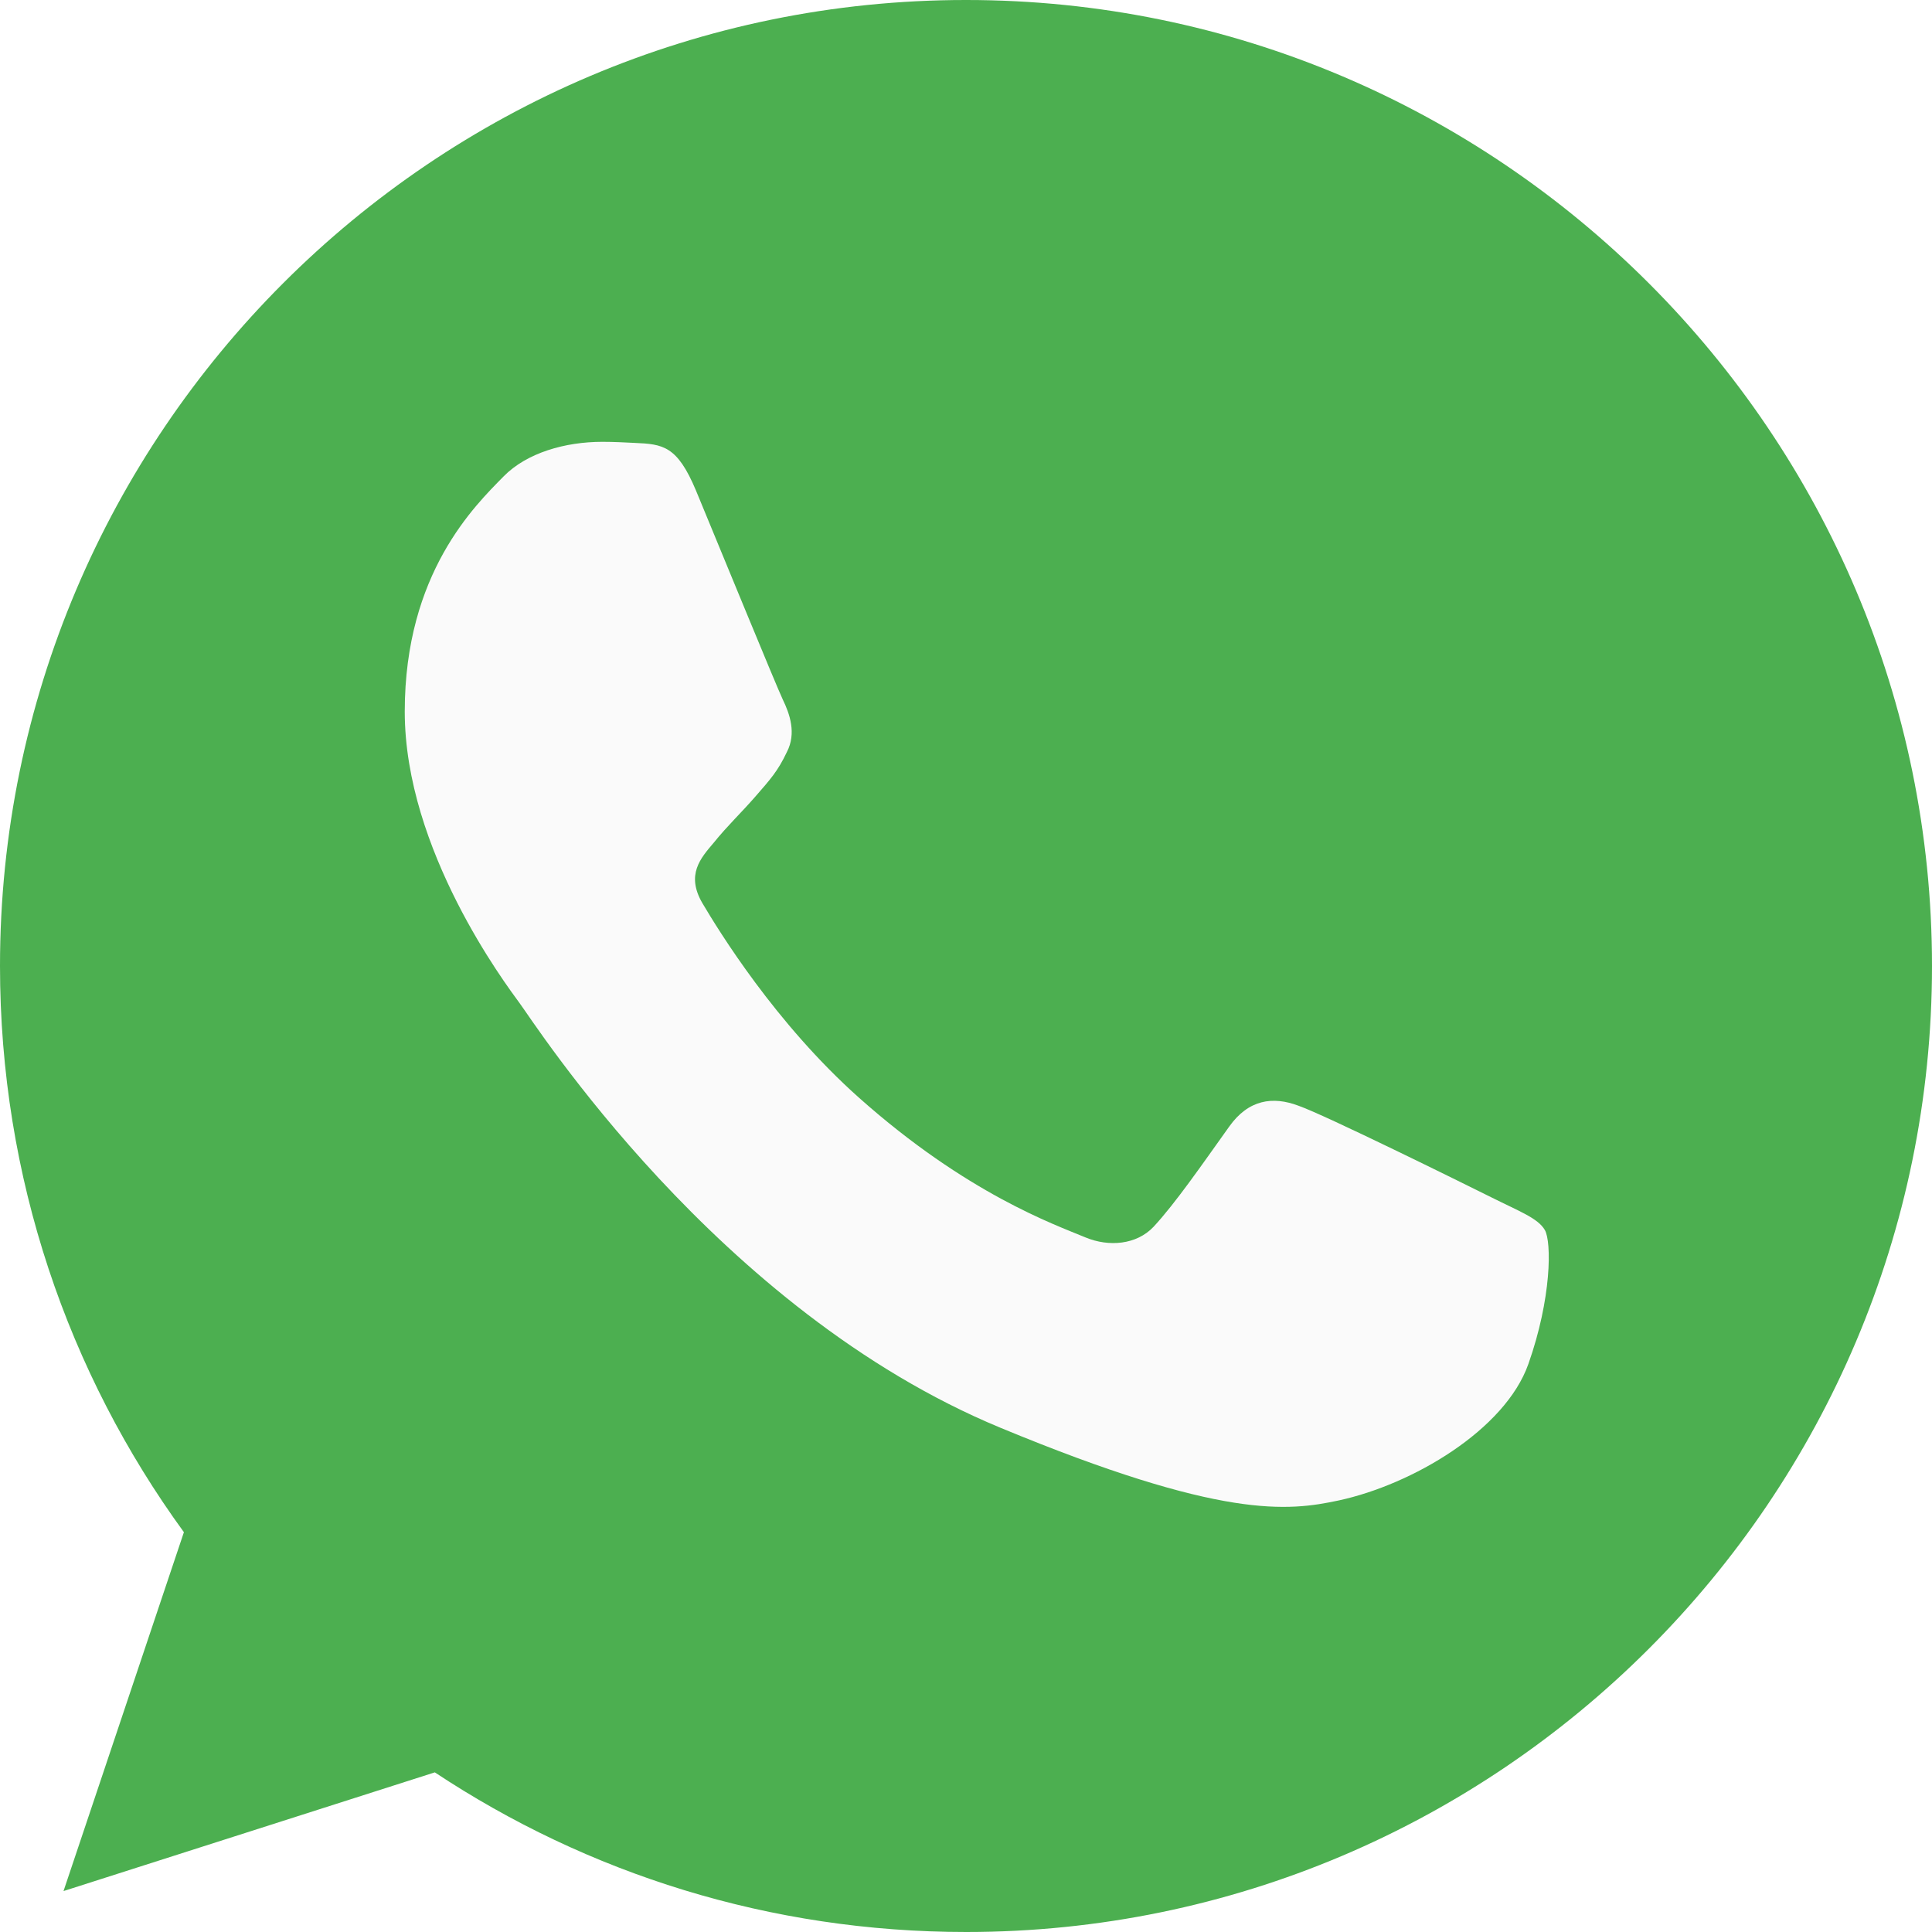
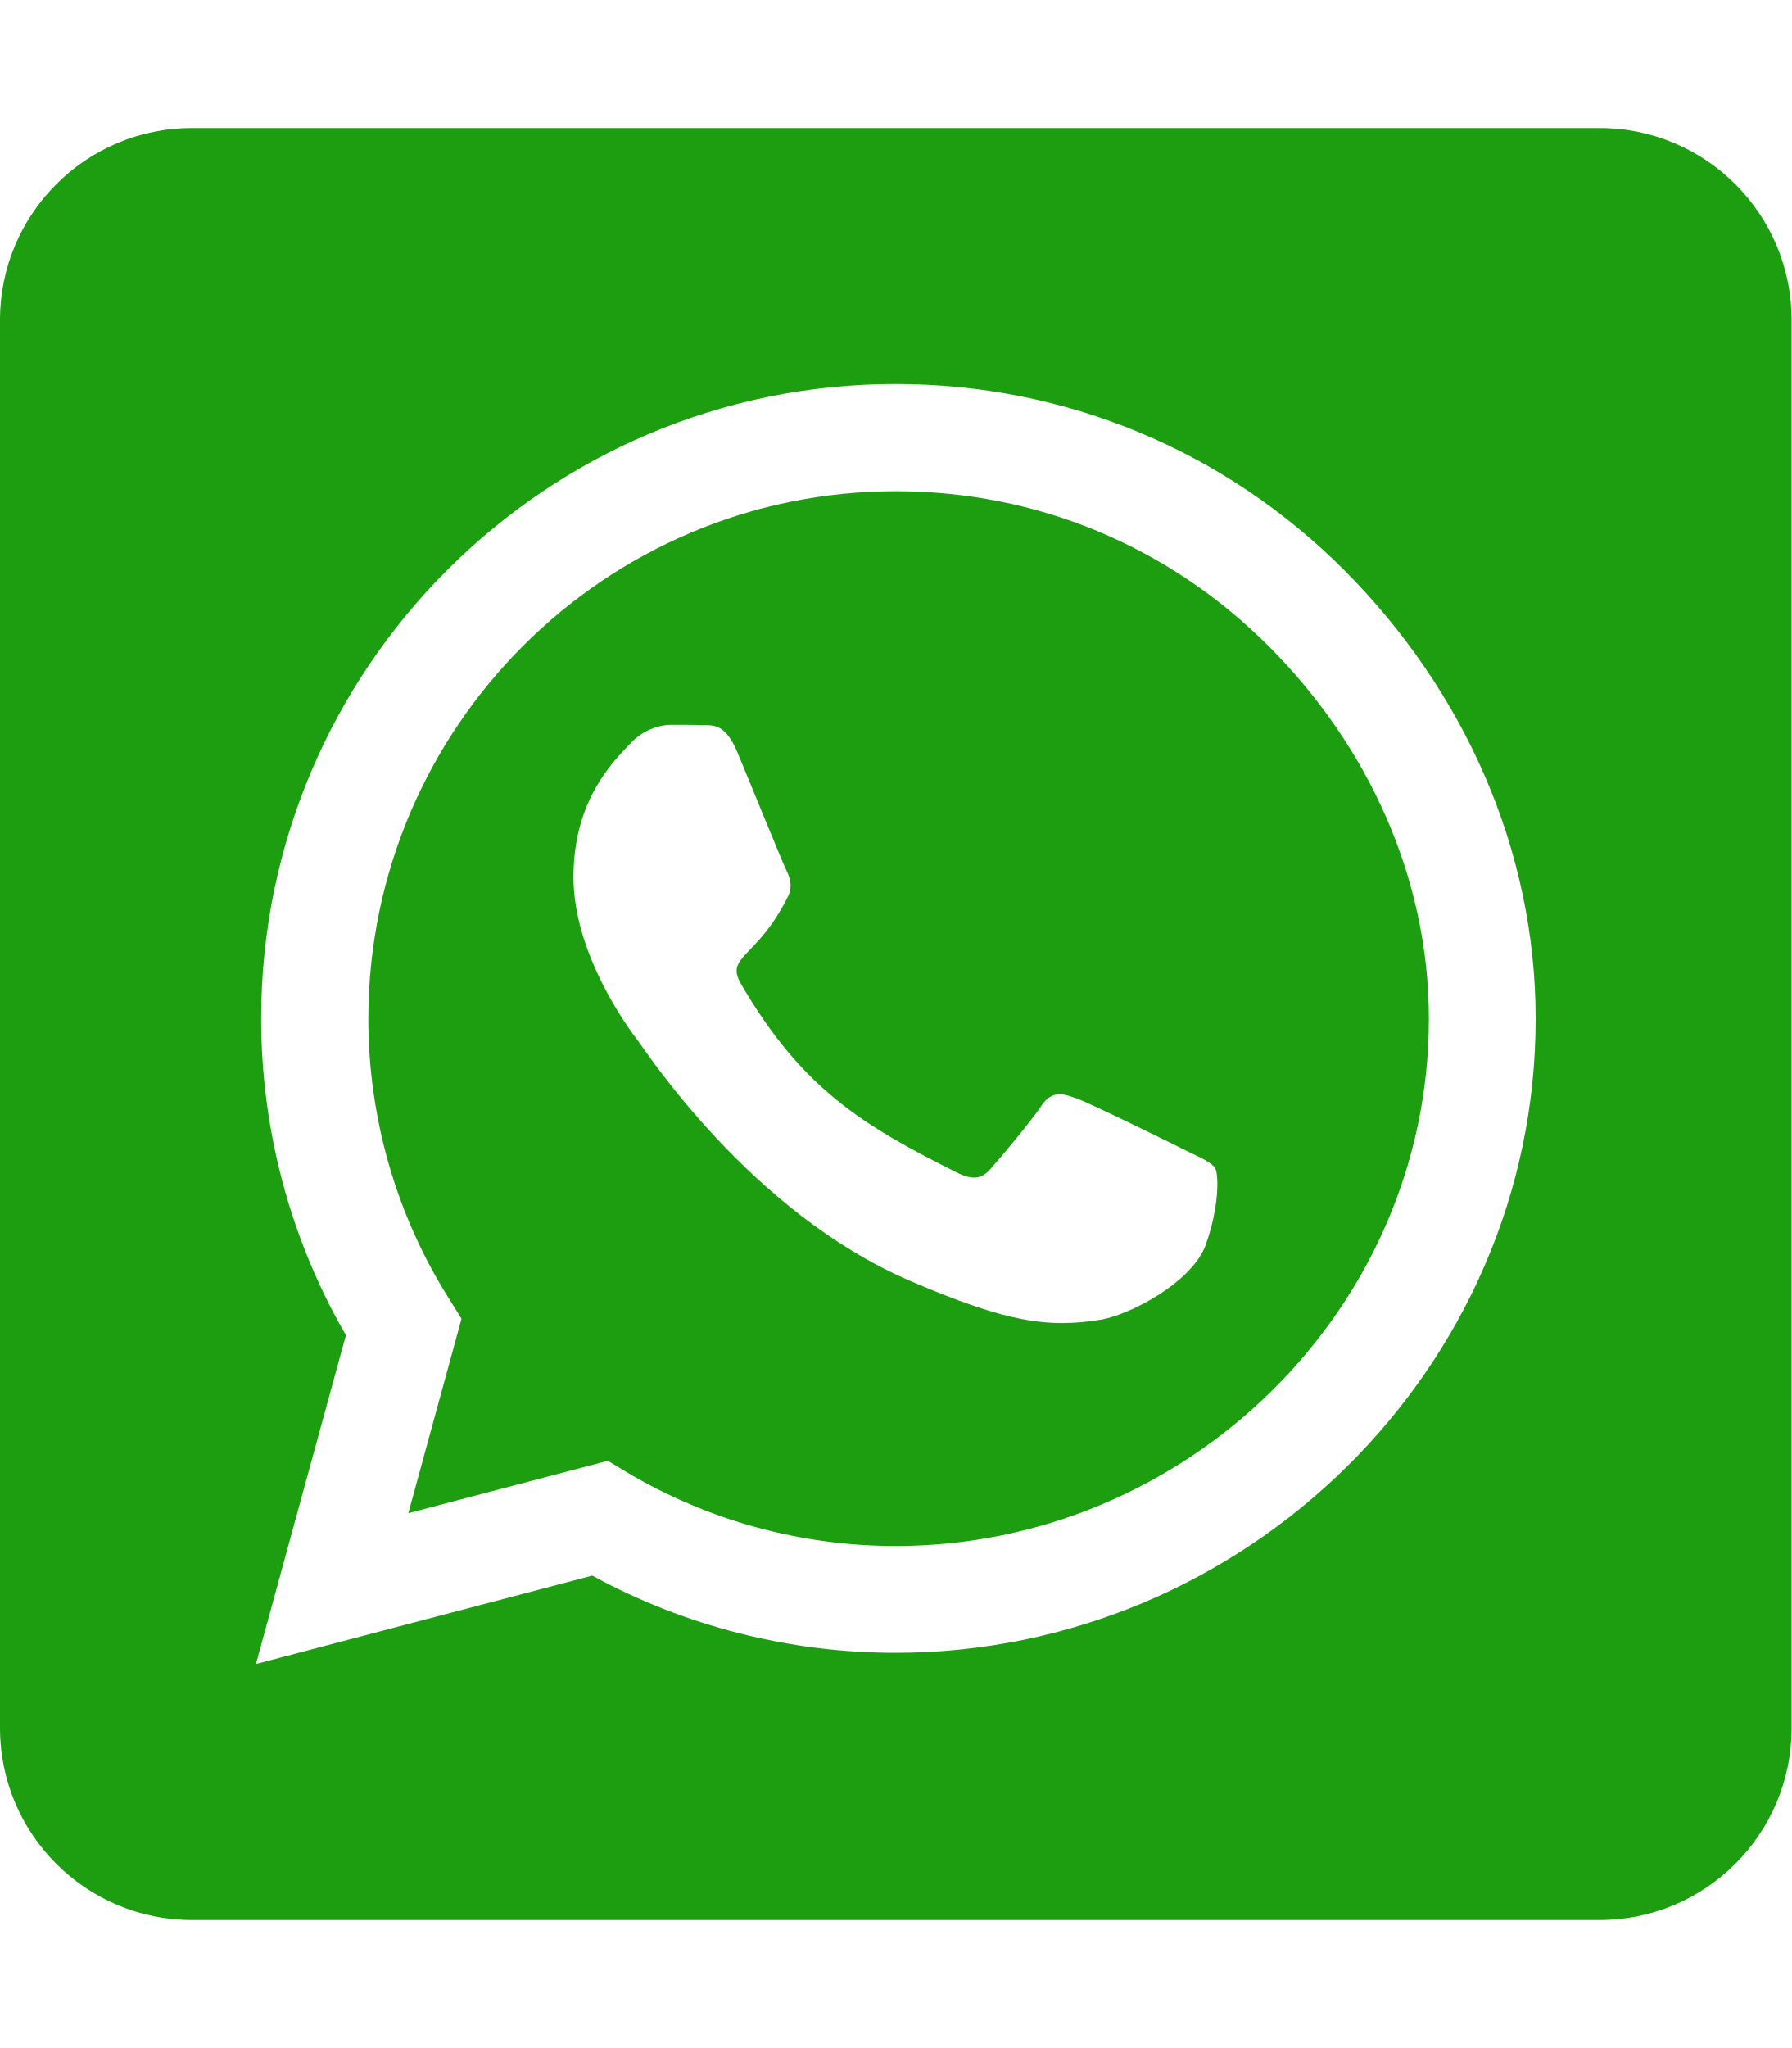
- <svg xmlns="http://www.w3.org/2000/svg" version="1.1" id="Capa_1" x="0px" y="0px" viewBox="0 0 512 512" style="enable-background:new 0 0 512 512;" xml:space="preserve">
-   <path style="fill:#4CAF50;" d="M256.064,0h-0.128l0,0C114.784,0,0,114.816,0,256c0,56,18.048,107.904,48.736,150.048l-31.904,95.104  l98.4-31.456C155.712,496.512,204,512,256.064,512C397.216,512,512,397.152,512,256S397.216,0,256.064,0z" />
-   <path style="fill:#FAFAFA;" d="M405.024,361.504c-6.176,17.44-30.688,31.904-50.24,36.128c-13.376,2.848-30.848,5.12-89.664-19.264  C189.888,347.2,141.44,270.752,137.664,265.792c-3.616-4.96-30.4-40.48-30.4-77.216s18.656-54.624,26.176-62.304  c6.176-6.304,16.384-9.184,26.176-9.184c3.168,0,6.016,0.16,8.576,0.288c7.52,0.32,11.296,0.768,16.256,12.64  c6.176,14.88,21.216,51.616,23.008,55.392c1.824,3.776,3.648,8.896,1.088,13.856c-2.4,5.12-4.512,7.392-8.288,11.744  c-3.776,4.352-7.36,7.68-11.136,12.352c-3.456,4.064-7.36,8.416-3.008,15.936c4.352,7.36,19.392,31.904,41.536,51.616  c28.576,25.44,51.744,33.568,60.032,37.024c6.176,2.56,13.536,1.952,18.048-2.848c5.728-6.176,12.8-16.416,20-26.496  c5.12-7.232,11.584-8.128,18.368-5.568c6.912,2.4,43.488,20.48,51.008,24.224c7.52,3.776,12.48,5.568,14.304,8.736  C411.2,329.152,411.2,344.032,405.024,361.504z" />
-   <g>
- </g>
-   <g>
- </g>
-   <g>
- </g>
-   <g>
- </g>
-   <g>
- </g>
-   <g>
- </g>
-   <g>
- </g>
-   <g>
- </g>
-   <g>
- </g>
-   <g>
- </g>
-   <g>
- </g>
-   <g>
- </g>
-   <g>
- </g>
-   <g>
- </g>
-   <g>
- </g>
+ <svg xmlns="http://www.w3.org/2000/svg" width="448" height="512" viewBox="0 0 448 512" fill="none">
+   <path d="M224 122.8C151.3 122.8 92.2 181.9 92.1 254.6C92.1 279.5 99.1 303.8 112.3 324.7L115.4 329.7L102.1 378.3L152 365.2L156.8 368.1C177 380.1 200.2 386.5 223.9 386.5H224C296.6 386.5 357.3 327.4 357.3 254.7C357.3 219.5 342.1 186.4 317.2 161.5C292.2 136.5 259.2 122.8 224 122.8ZM301.5 311.2C298.2 320.5 282.4 328.9 274.8 330C262.2 331.9 252.4 330.9 227.3 320.1C187.6 302.9 161.6 262.9 159.6 260.3C157.6 257.7 143.4 238.8 143.4 219.3C143.4 199.8 153.6 190.2 157.3 186.2C160.9 182.2 165.2 181.2 167.9 181.2C170.5 181.2 173.2 181.2 175.5 181.3C177.9 181.4 181.2 180.4 184.4 188.1C187.7 196 195.6 215.5 196.6 217.5C197.6 219.5 198.3 221.8 196.9 224.4C189.3 239.6 181.2 239 185.3 246C200.6 272.3 215.9 281.4 239.2 293.1C243.2 295.1 245.5 294.8 247.8 292.1C250.1 289.5 257.7 280.5 260.3 276.6C262.9 272.6 265.6 273.3 269.2 274.6C272.8 275.9 292.3 285.5 296.3 287.5C300.3 289.5 302.9 290.5 303.9 292.1C304.8 294 304.8 302 301.5 311.2V311.2ZM400 32H48C21.5 32 0 53.5 0 80V432C0 458.5 21.5 480 48 480H400C426.5 480 448 458.5 448 432V80C448 53.5 426.5 32 400 32ZM223.9 413.2C197.3 413.2 171.2 406.5 148.1 393.9L64 416L86.5 333.8C72.6 309.8 65.3 282.5 65.3 254.5C65.4 167.1 136.5 96 223.9 96C266.3 96 306.1 112.5 336.1 142.5C366 172.5 384 212.3 384 254.7C384 342.1 311.3 413.2 223.9 413.2Z" fill="#1D9E11" />
</svg>
